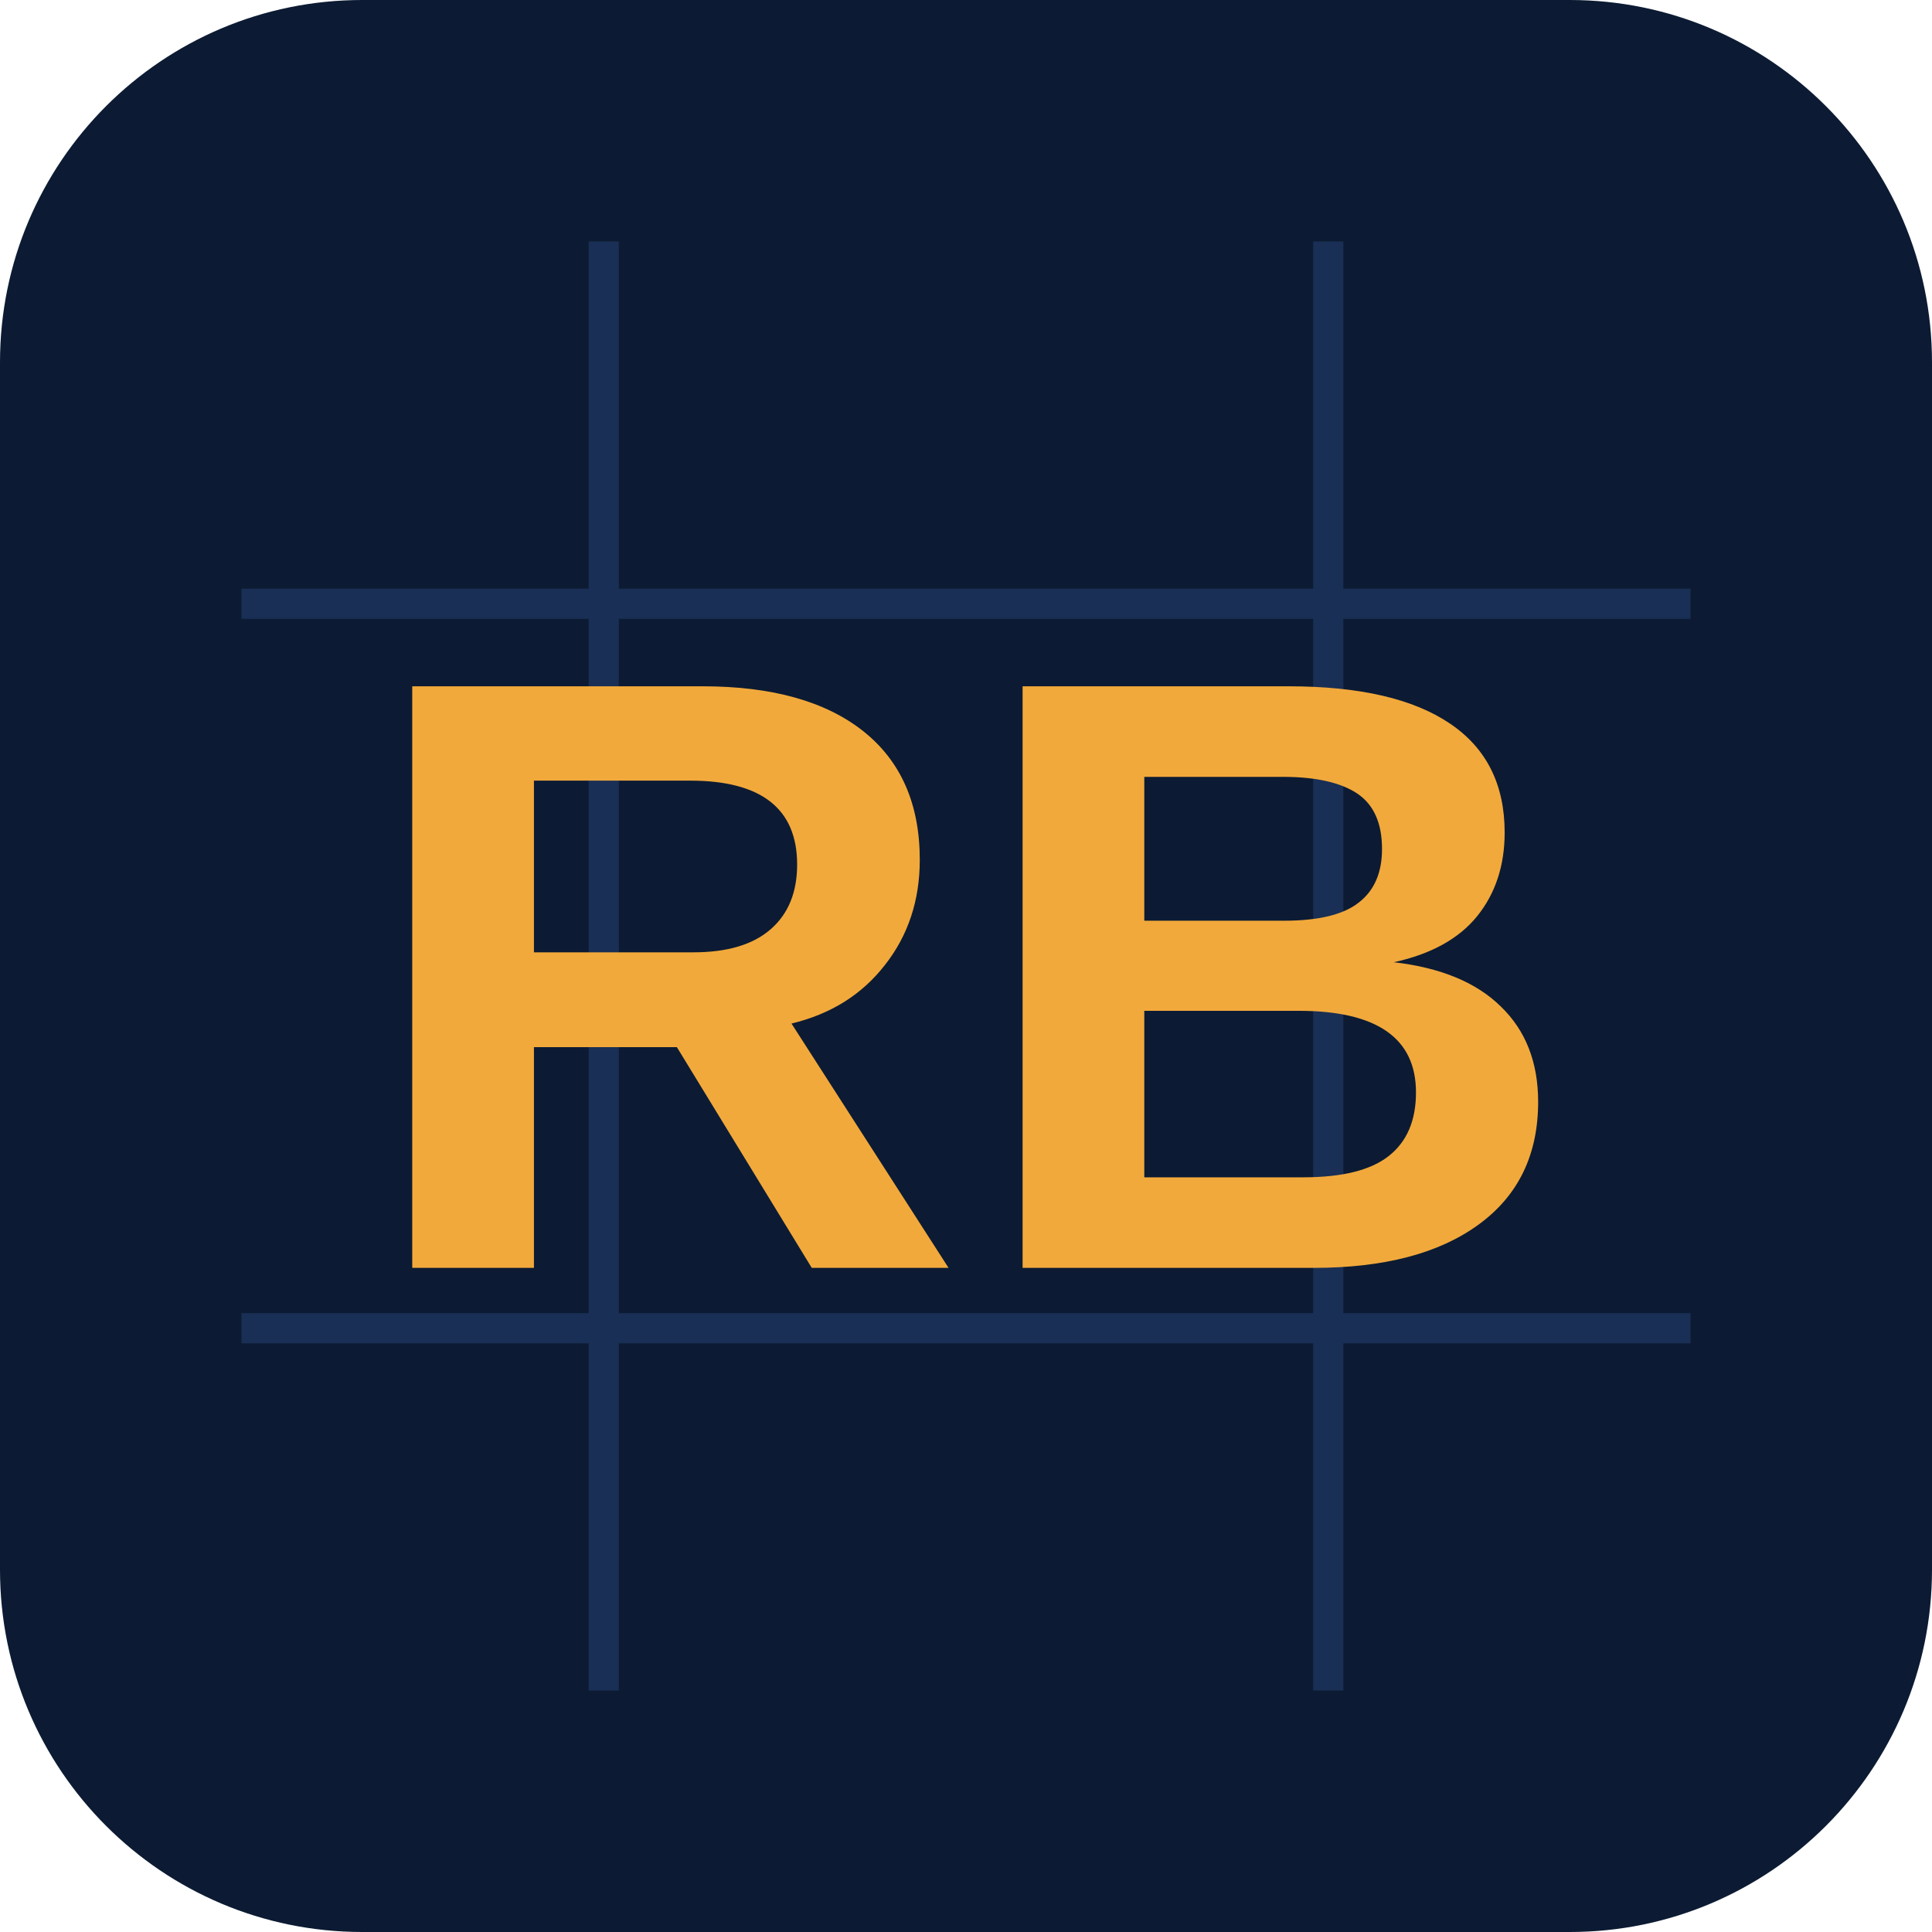
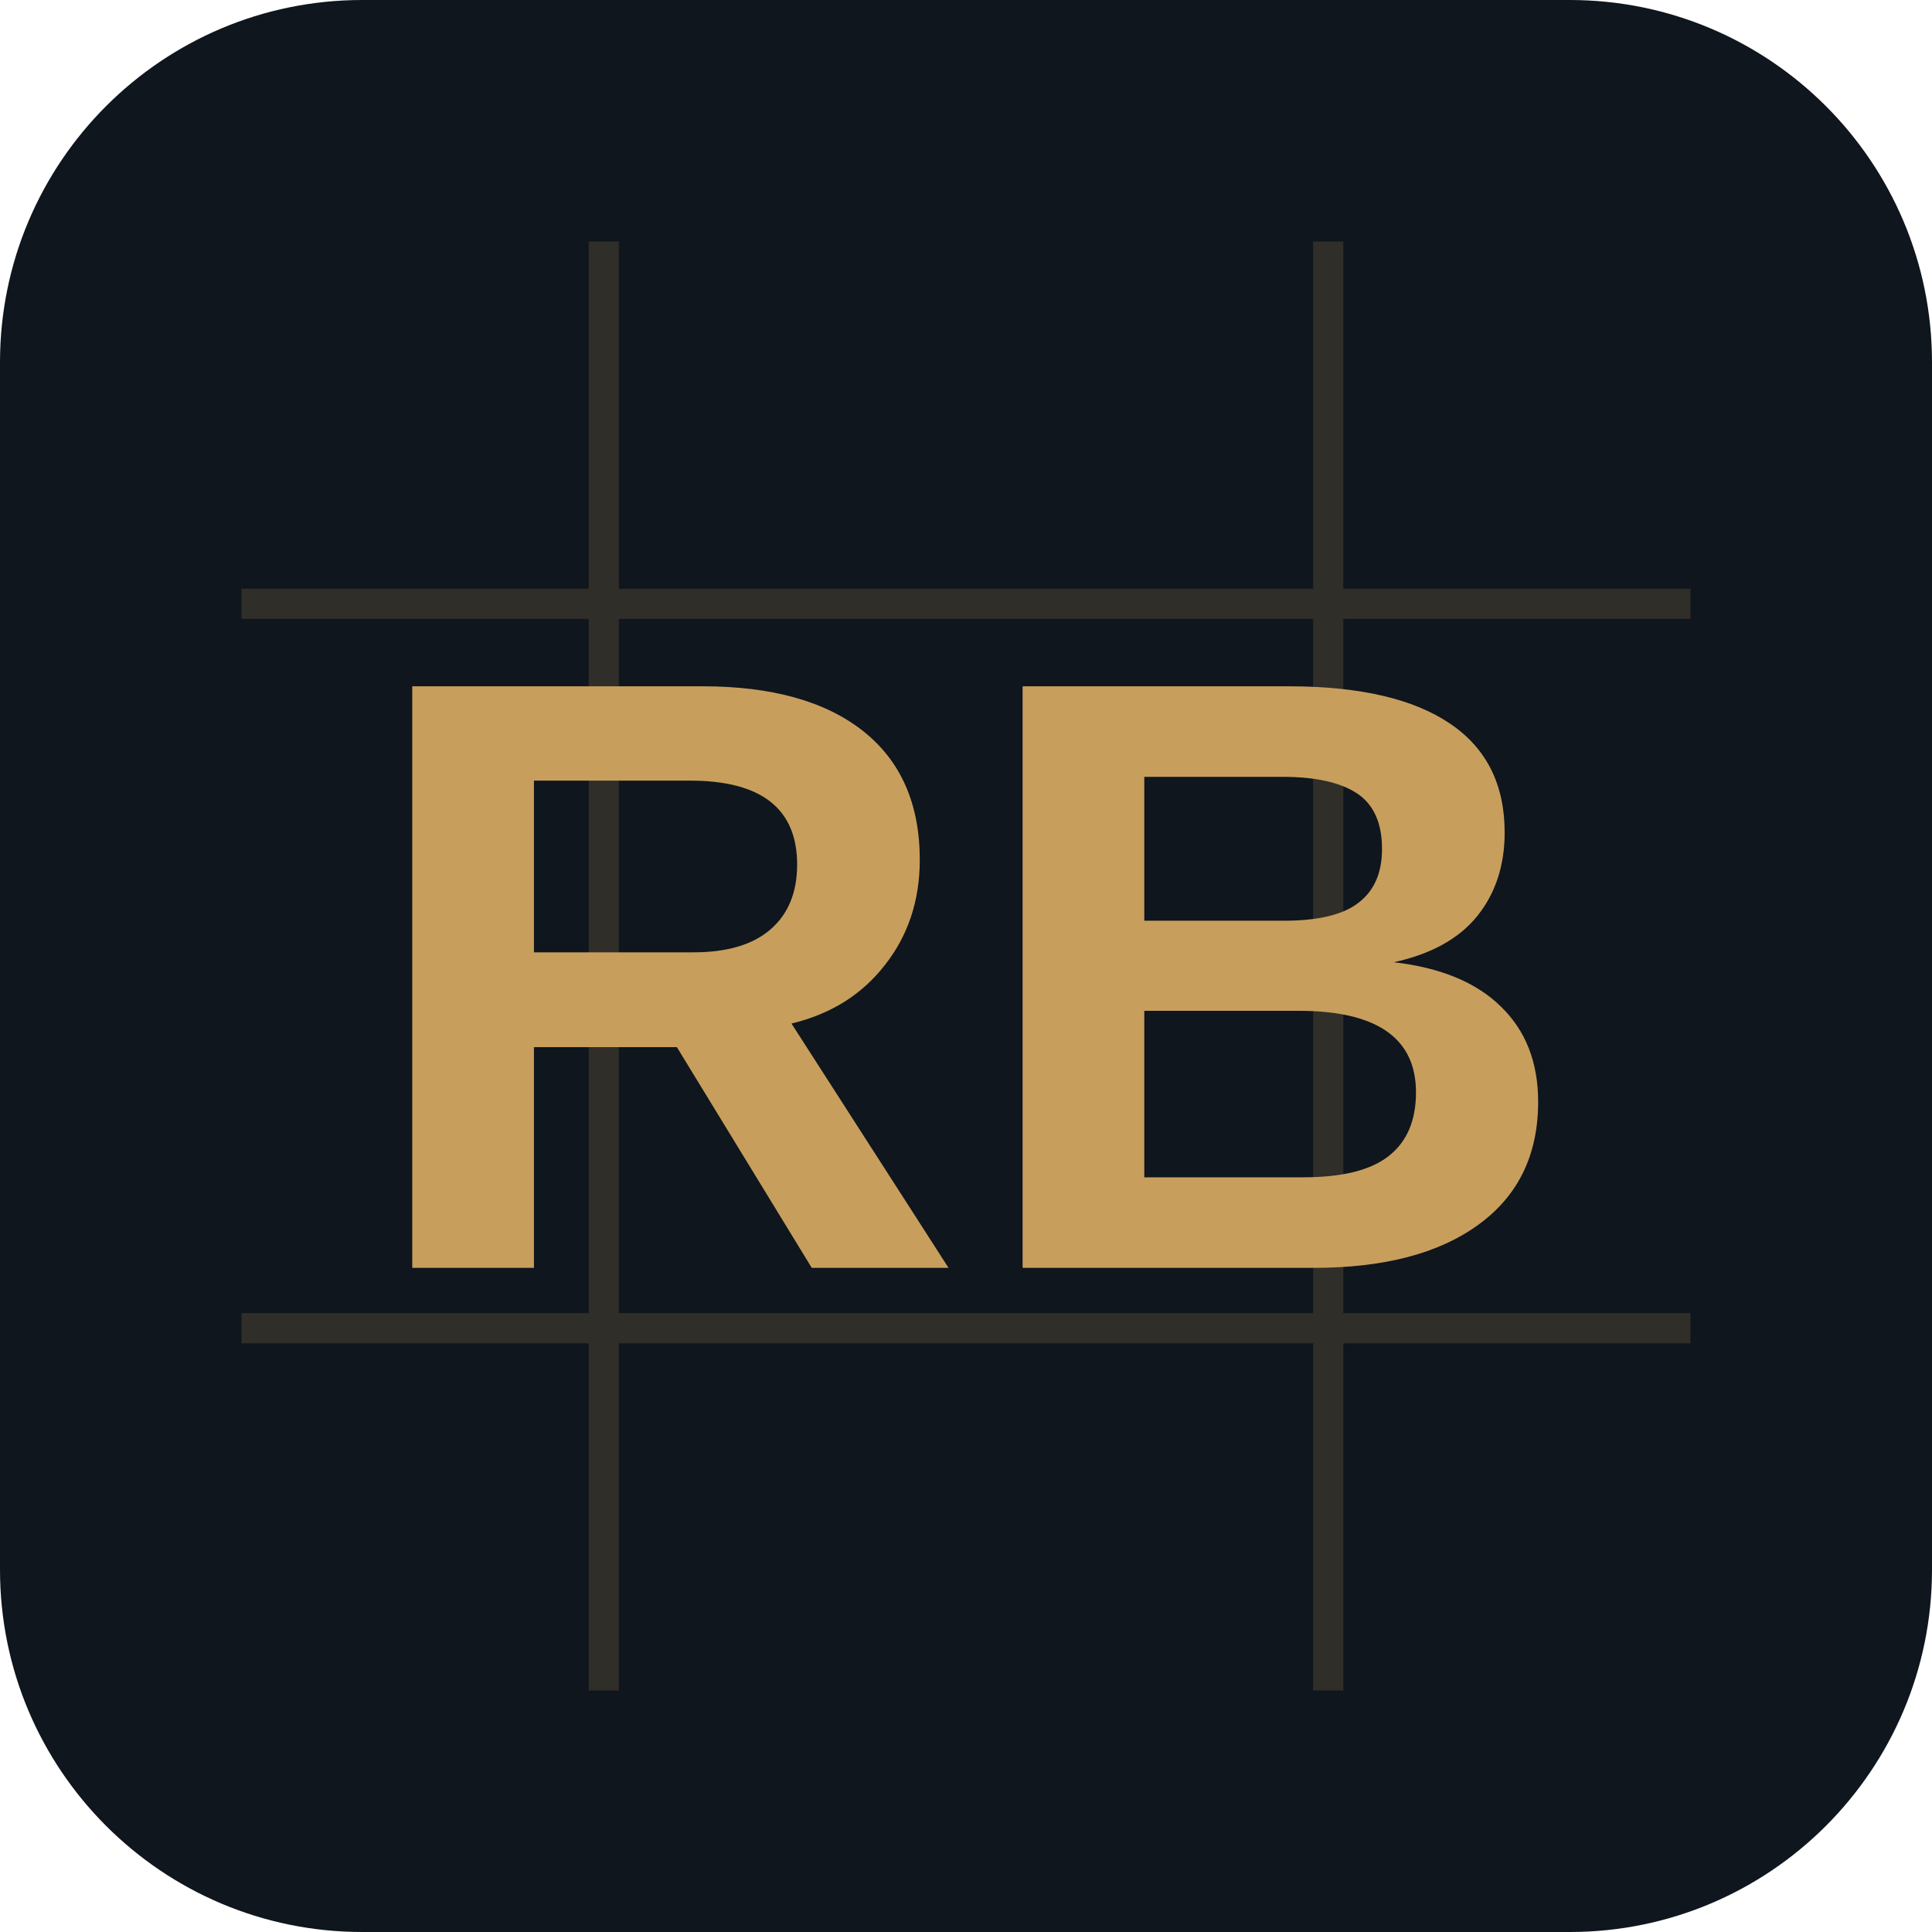
<svg xmlns="http://www.w3.org/2000/svg" viewBox="0 0 64 64">
-   <rect width="64" height="64" rx="12" fill="#0C1B33" />
-   <path d="M8 20h48M8 44h48M20 8v48M44 8v48" stroke="#5B8DEF" stroke-opacity=".18" stroke-width="1" />
-   <text x="32" y="42" text-anchor="middle" font-family="Arial,Helvetica,sans-serif" font-weight="700" font-size="28" fill="#F2A93B">RB</text>
+   <rect width="64" height="64" rx="12" fill="#0f161d" />
+   <path d="M8 20h48M8 44h48M20 8v48M44 8v48" stroke="#c89e5d" stroke-opacity=".18" stroke-width="1" />
+   <text x="32" y="42" text-anchor="middle" font-family="Arial,Helvetica,sans-serif" font-weight="700" font-size="28" fill="#c89e5d">RB</text>
</svg>
